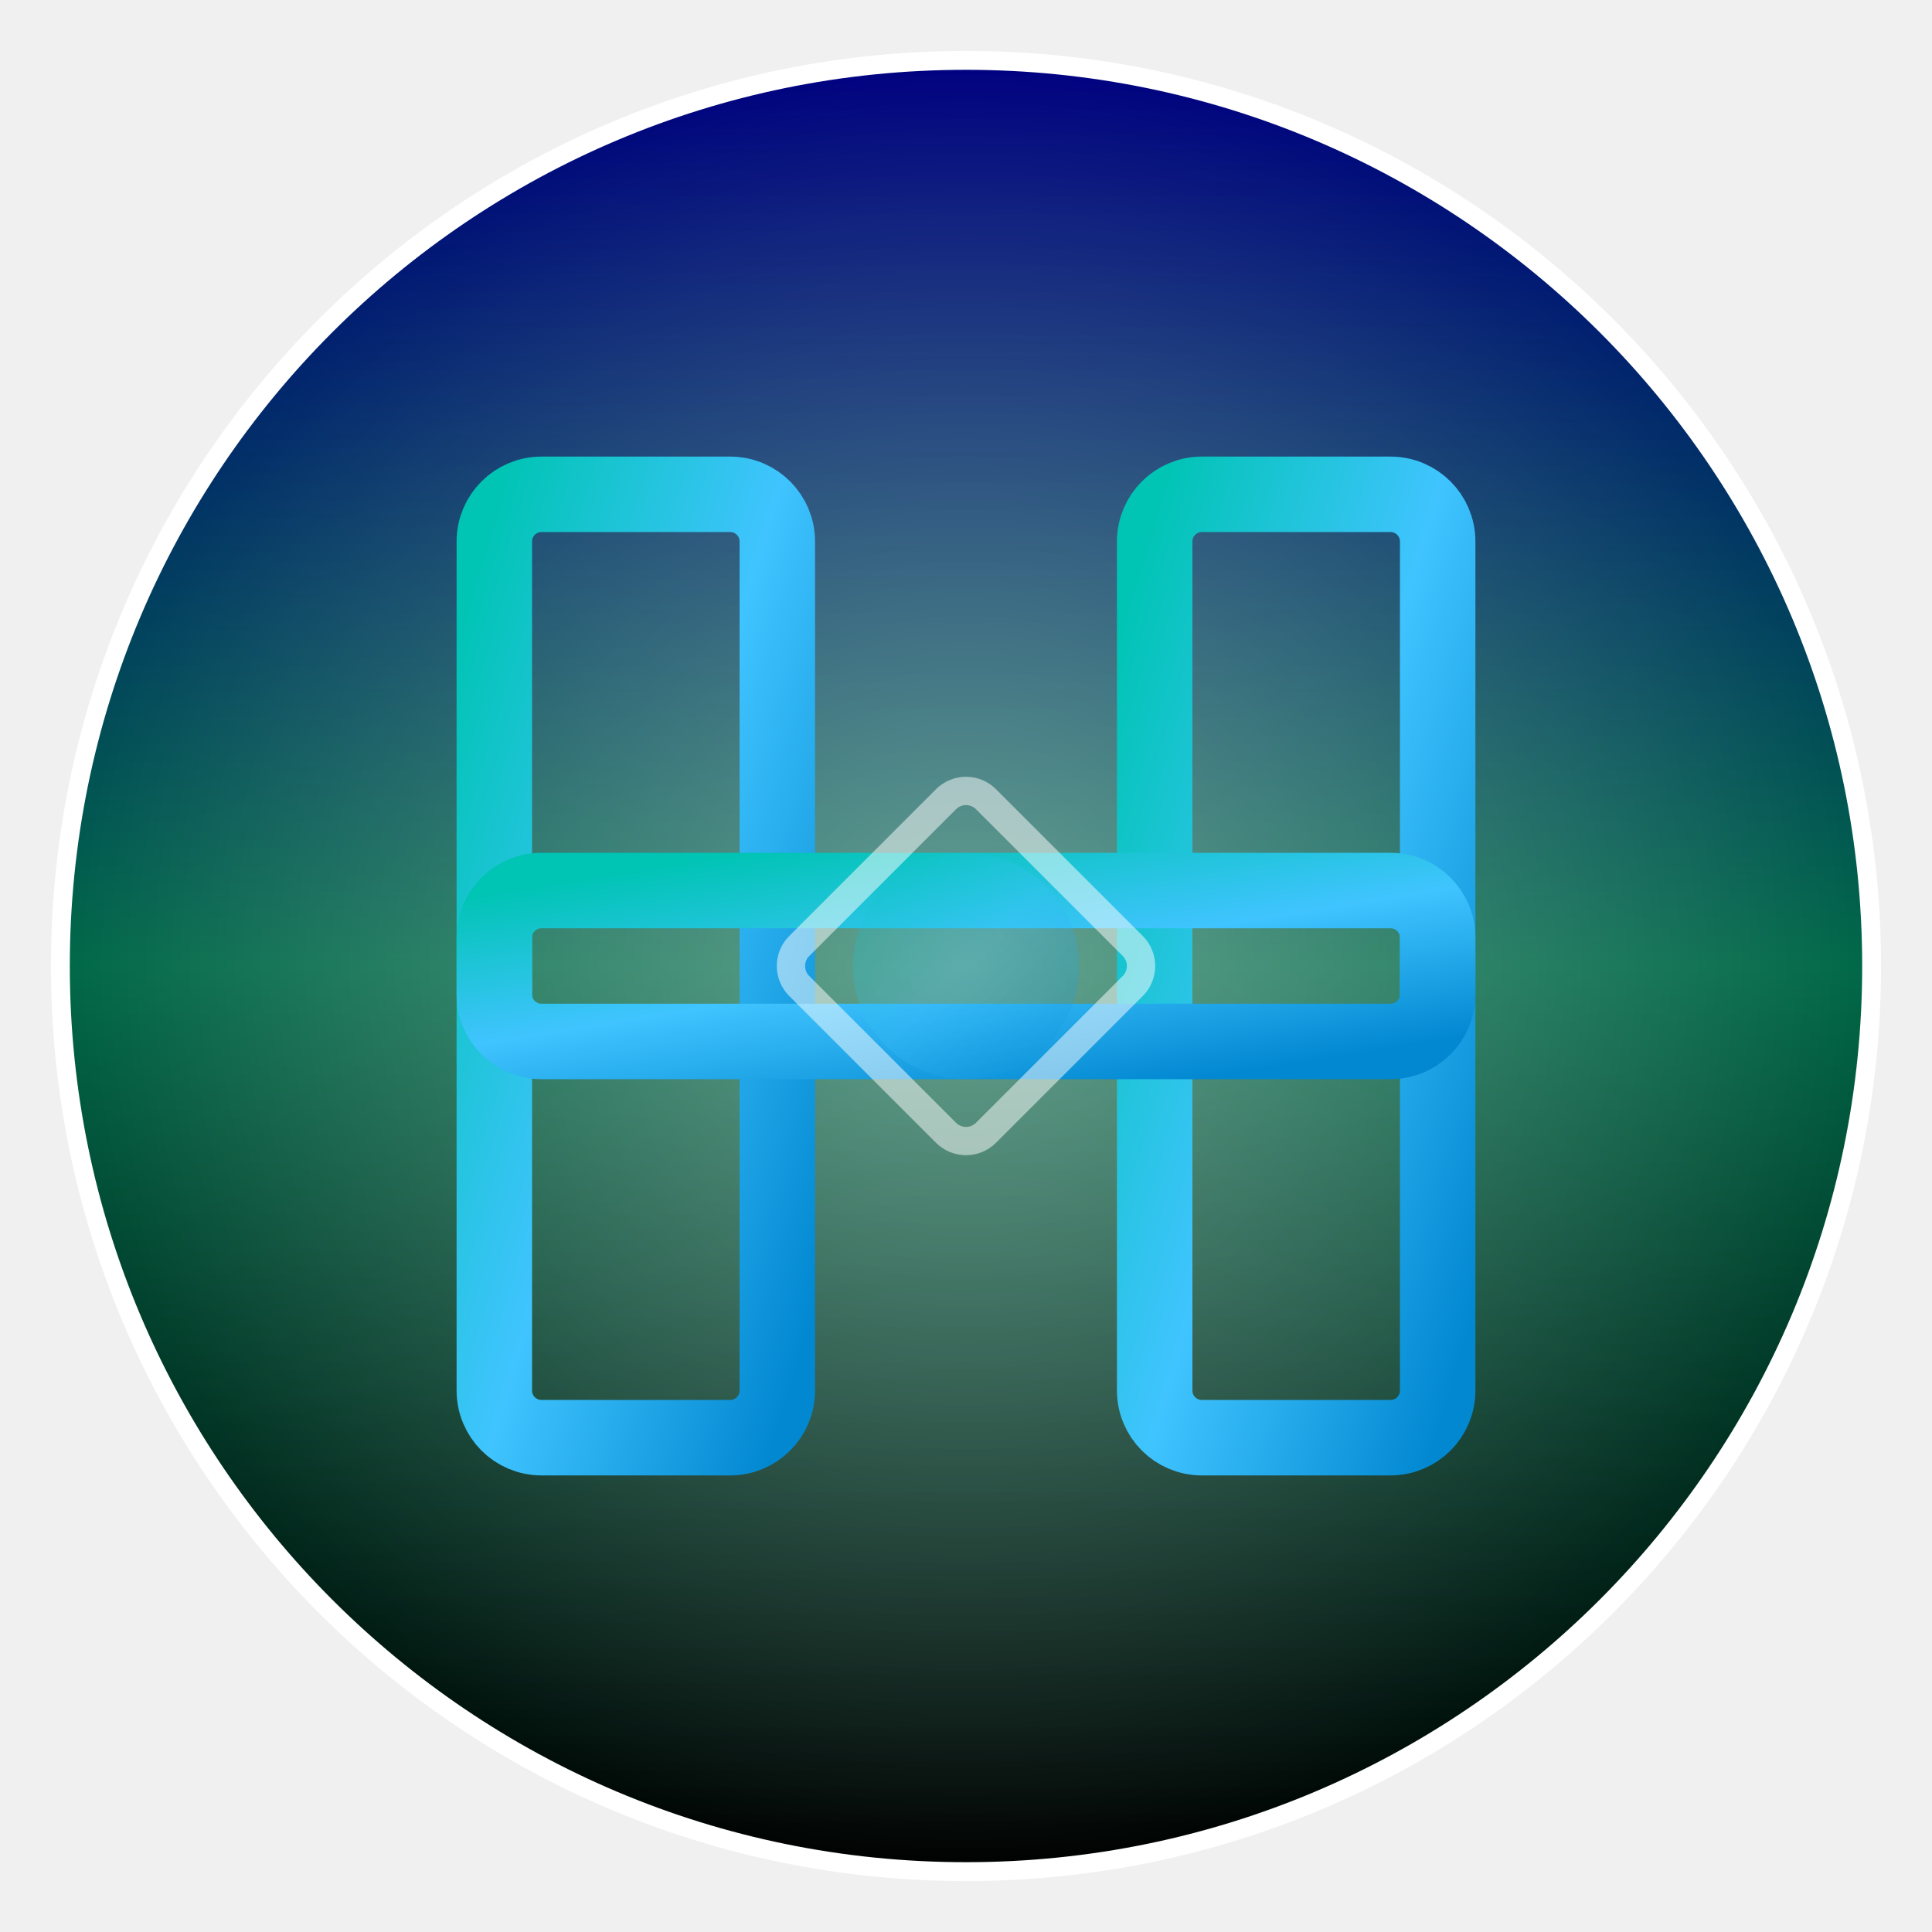
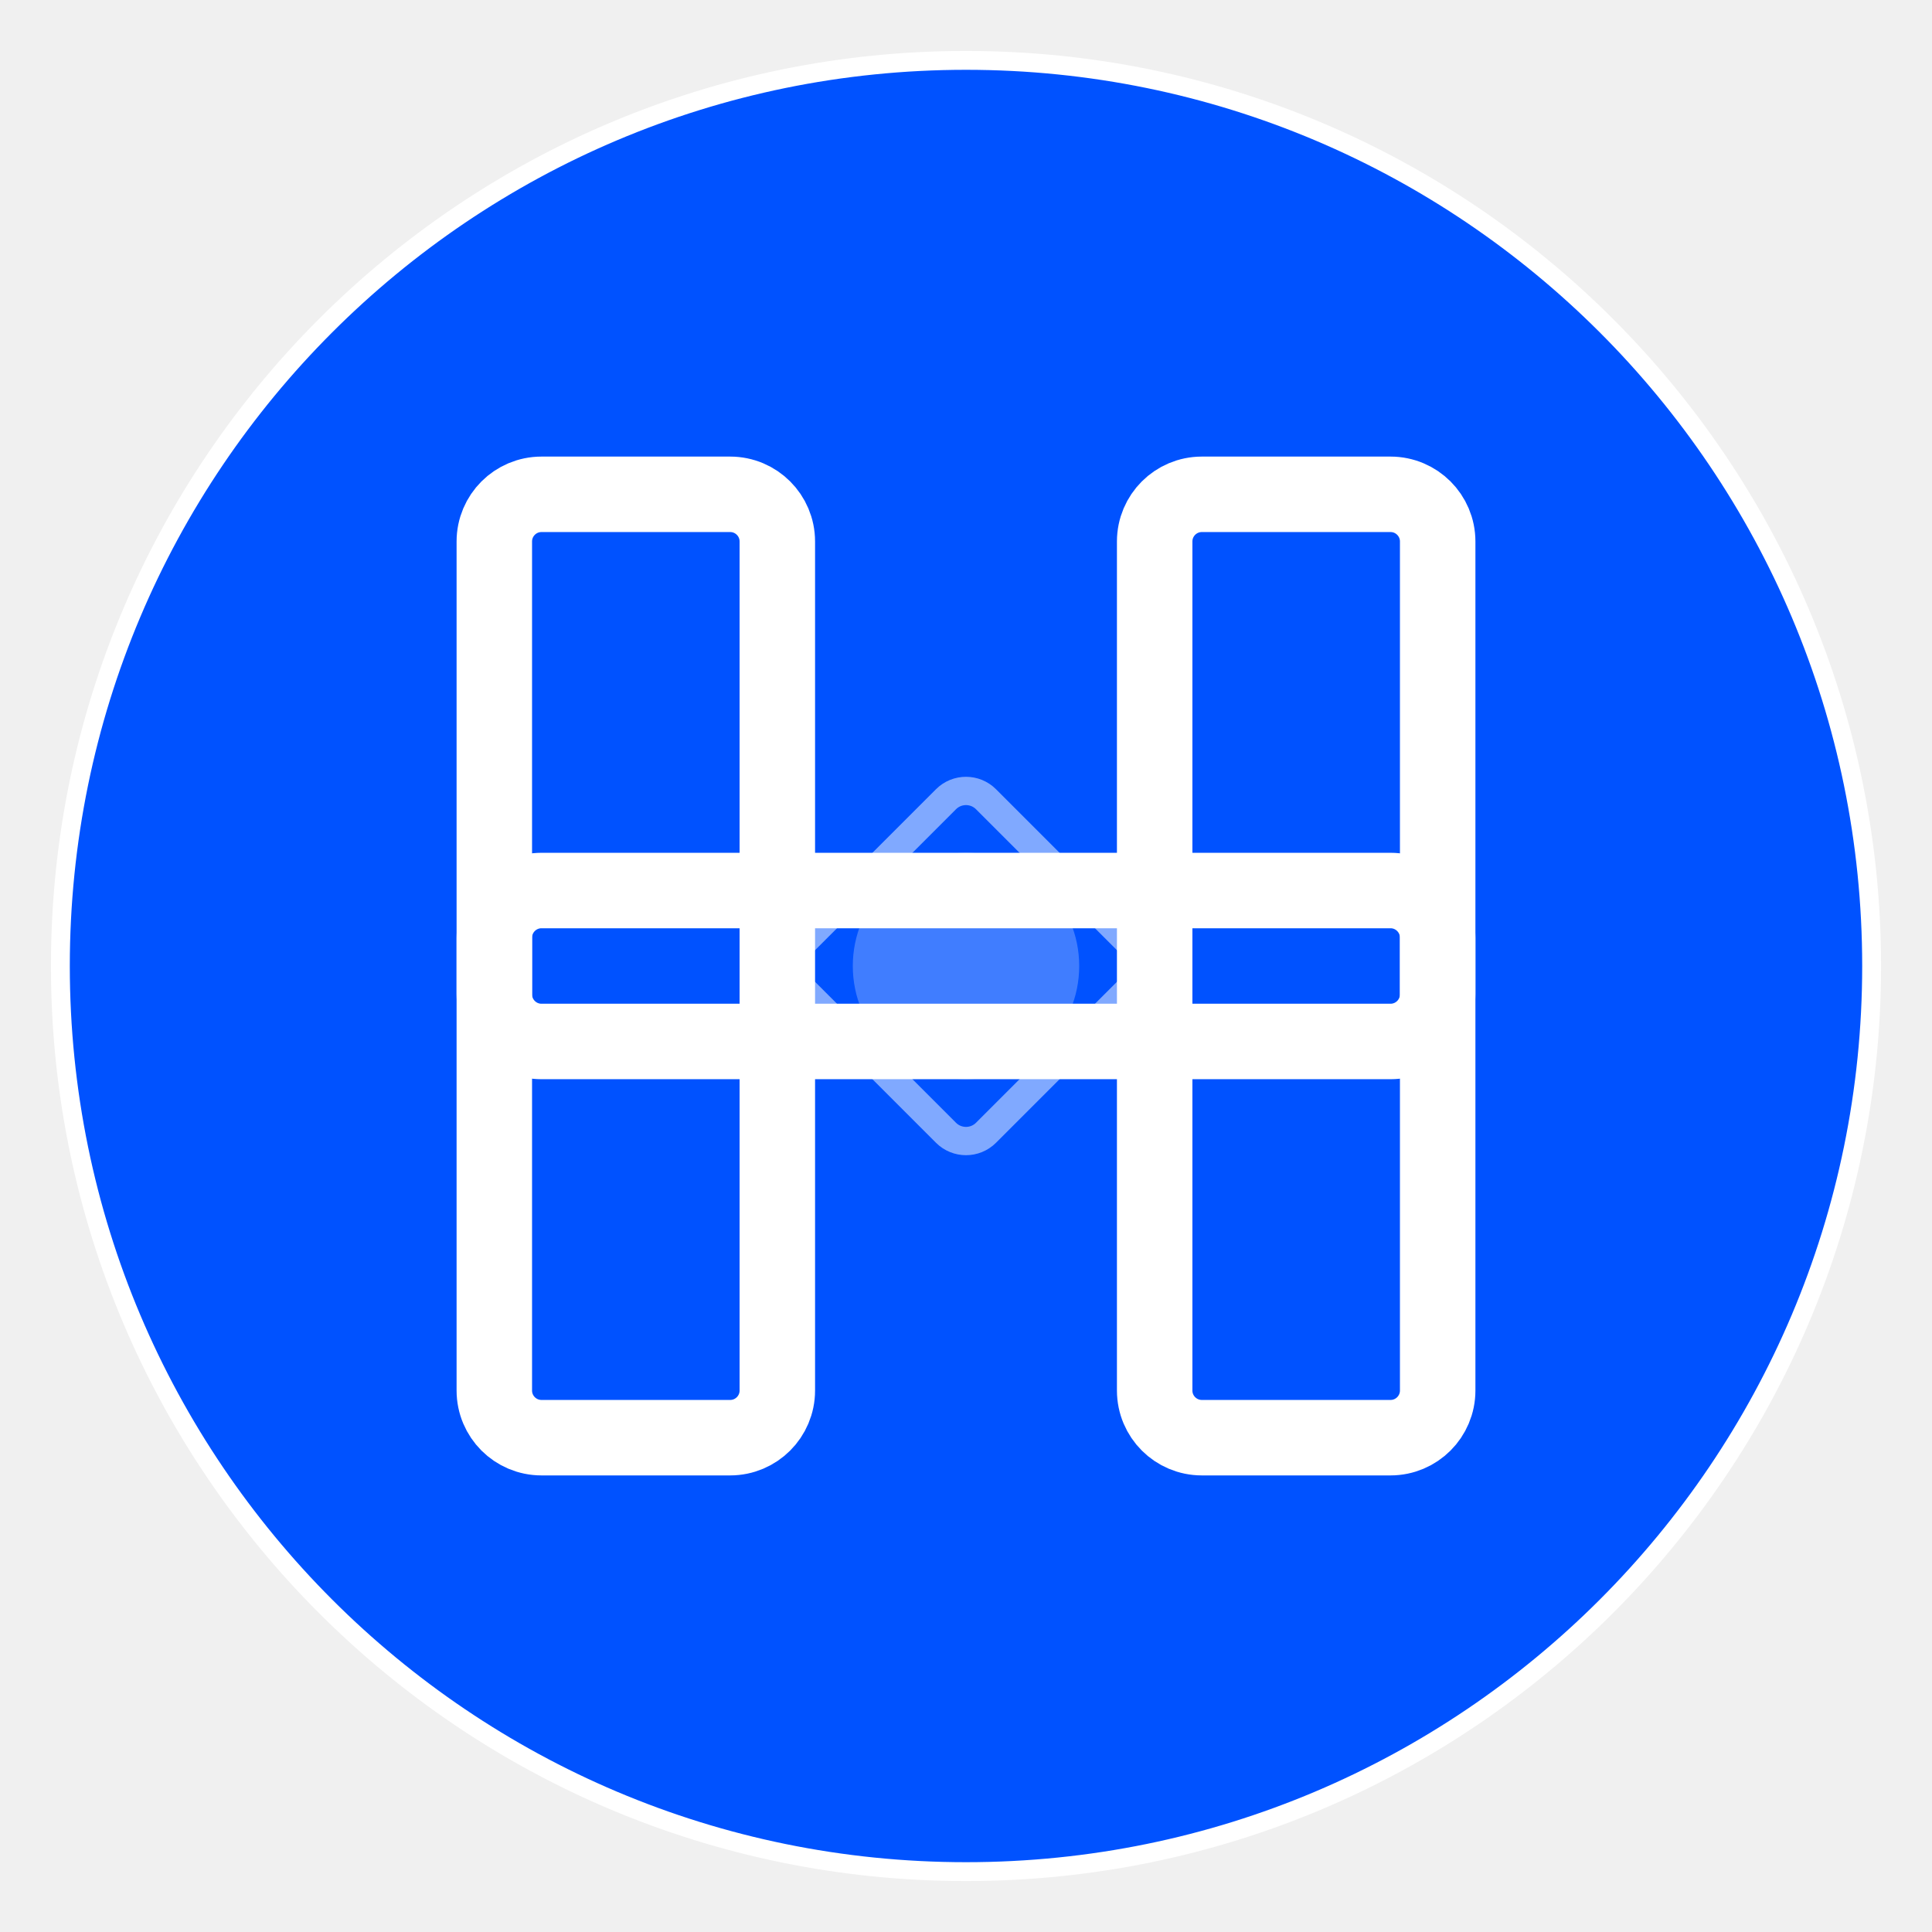
<svg xmlns="http://www.w3.org/2000/svg" viewBox="0 0 1024 1024" width="1024" height="1024" role="img" aria-label="Modern Meme Coin Logo">
  <defs>
-     <linearGradient id="bg" x1="0" y1="0" x2="0" y2="1">
-       <stop offset="0%" stop-color="#000080" />
-       <stop offset="50%" stop-color="#006847" />
-       <stop offset="100%" stop-color="#000000" />
-     </linearGradient>
-     <linearGradient id="accent" x1="0" y1="0" x2="1" y2="1">
-       <stop offset="0%" stop-color="#00c4b4" />
-       <stop offset="50%" stop-color="#40c4ff" />
-       <stop offset="100%" stop-color="#0288d1" />
-     </linearGradient>
-     <radialGradient id="shine" cx="50%" cy="50%" r="50%">
-       <stop offset="0%" stop-color="#ffffff" stop-opacity="0.4" />
-       <stop offset="100%" stop-color="#ffffff" stop-opacity="0" />
-     </radialGradient>
+     
  </defs>
-   <circle cx="512" cy="512" r="480" fill="url(#bg)" stroke="#ffffff" stroke-width="10" />
-   <circle cx="512" cy="512" r="480" fill="url(#shine)" />
-   <g stroke="url(#accent)" stroke-width="40" fill="none">
+   <circle cx="512" cy="512" r="480" fill="#0052FF" stroke="#FFFFFF" stroke-width="10" />
+   <g stroke="#FFFFFF" stroke-width="40" fill="none">
    <rect x="262" y="262" width="150" height="500" rx="25" />
    <rect x="612" y="262" width="150" height="500" rx="25" />
    <rect x="262" y="472" width="500" height="80" rx="25" />
  </g>
-   <g fill="none" stroke="#ffffff" stroke-width="15" opacity="0.5" transform="translate(512, 512) rotate(45) translate(-512, -512)">
+   <g fill="none" stroke="#FFFFFF" stroke-width="15" opacity="0.5" transform="translate(512, 512) rotate(45) translate(-512, -512)">
    <rect x="442" y="442" width="140" height="140" rx="15" />
  </g>
-   <circle cx="512" cy="512" r="60" fill="url(#accent)" fill-opacity="0.25" />
+   <circle cx="512" cy="512" r="60" fill="#FFFFFF" fill-opacity="0.25" />
</svg>
